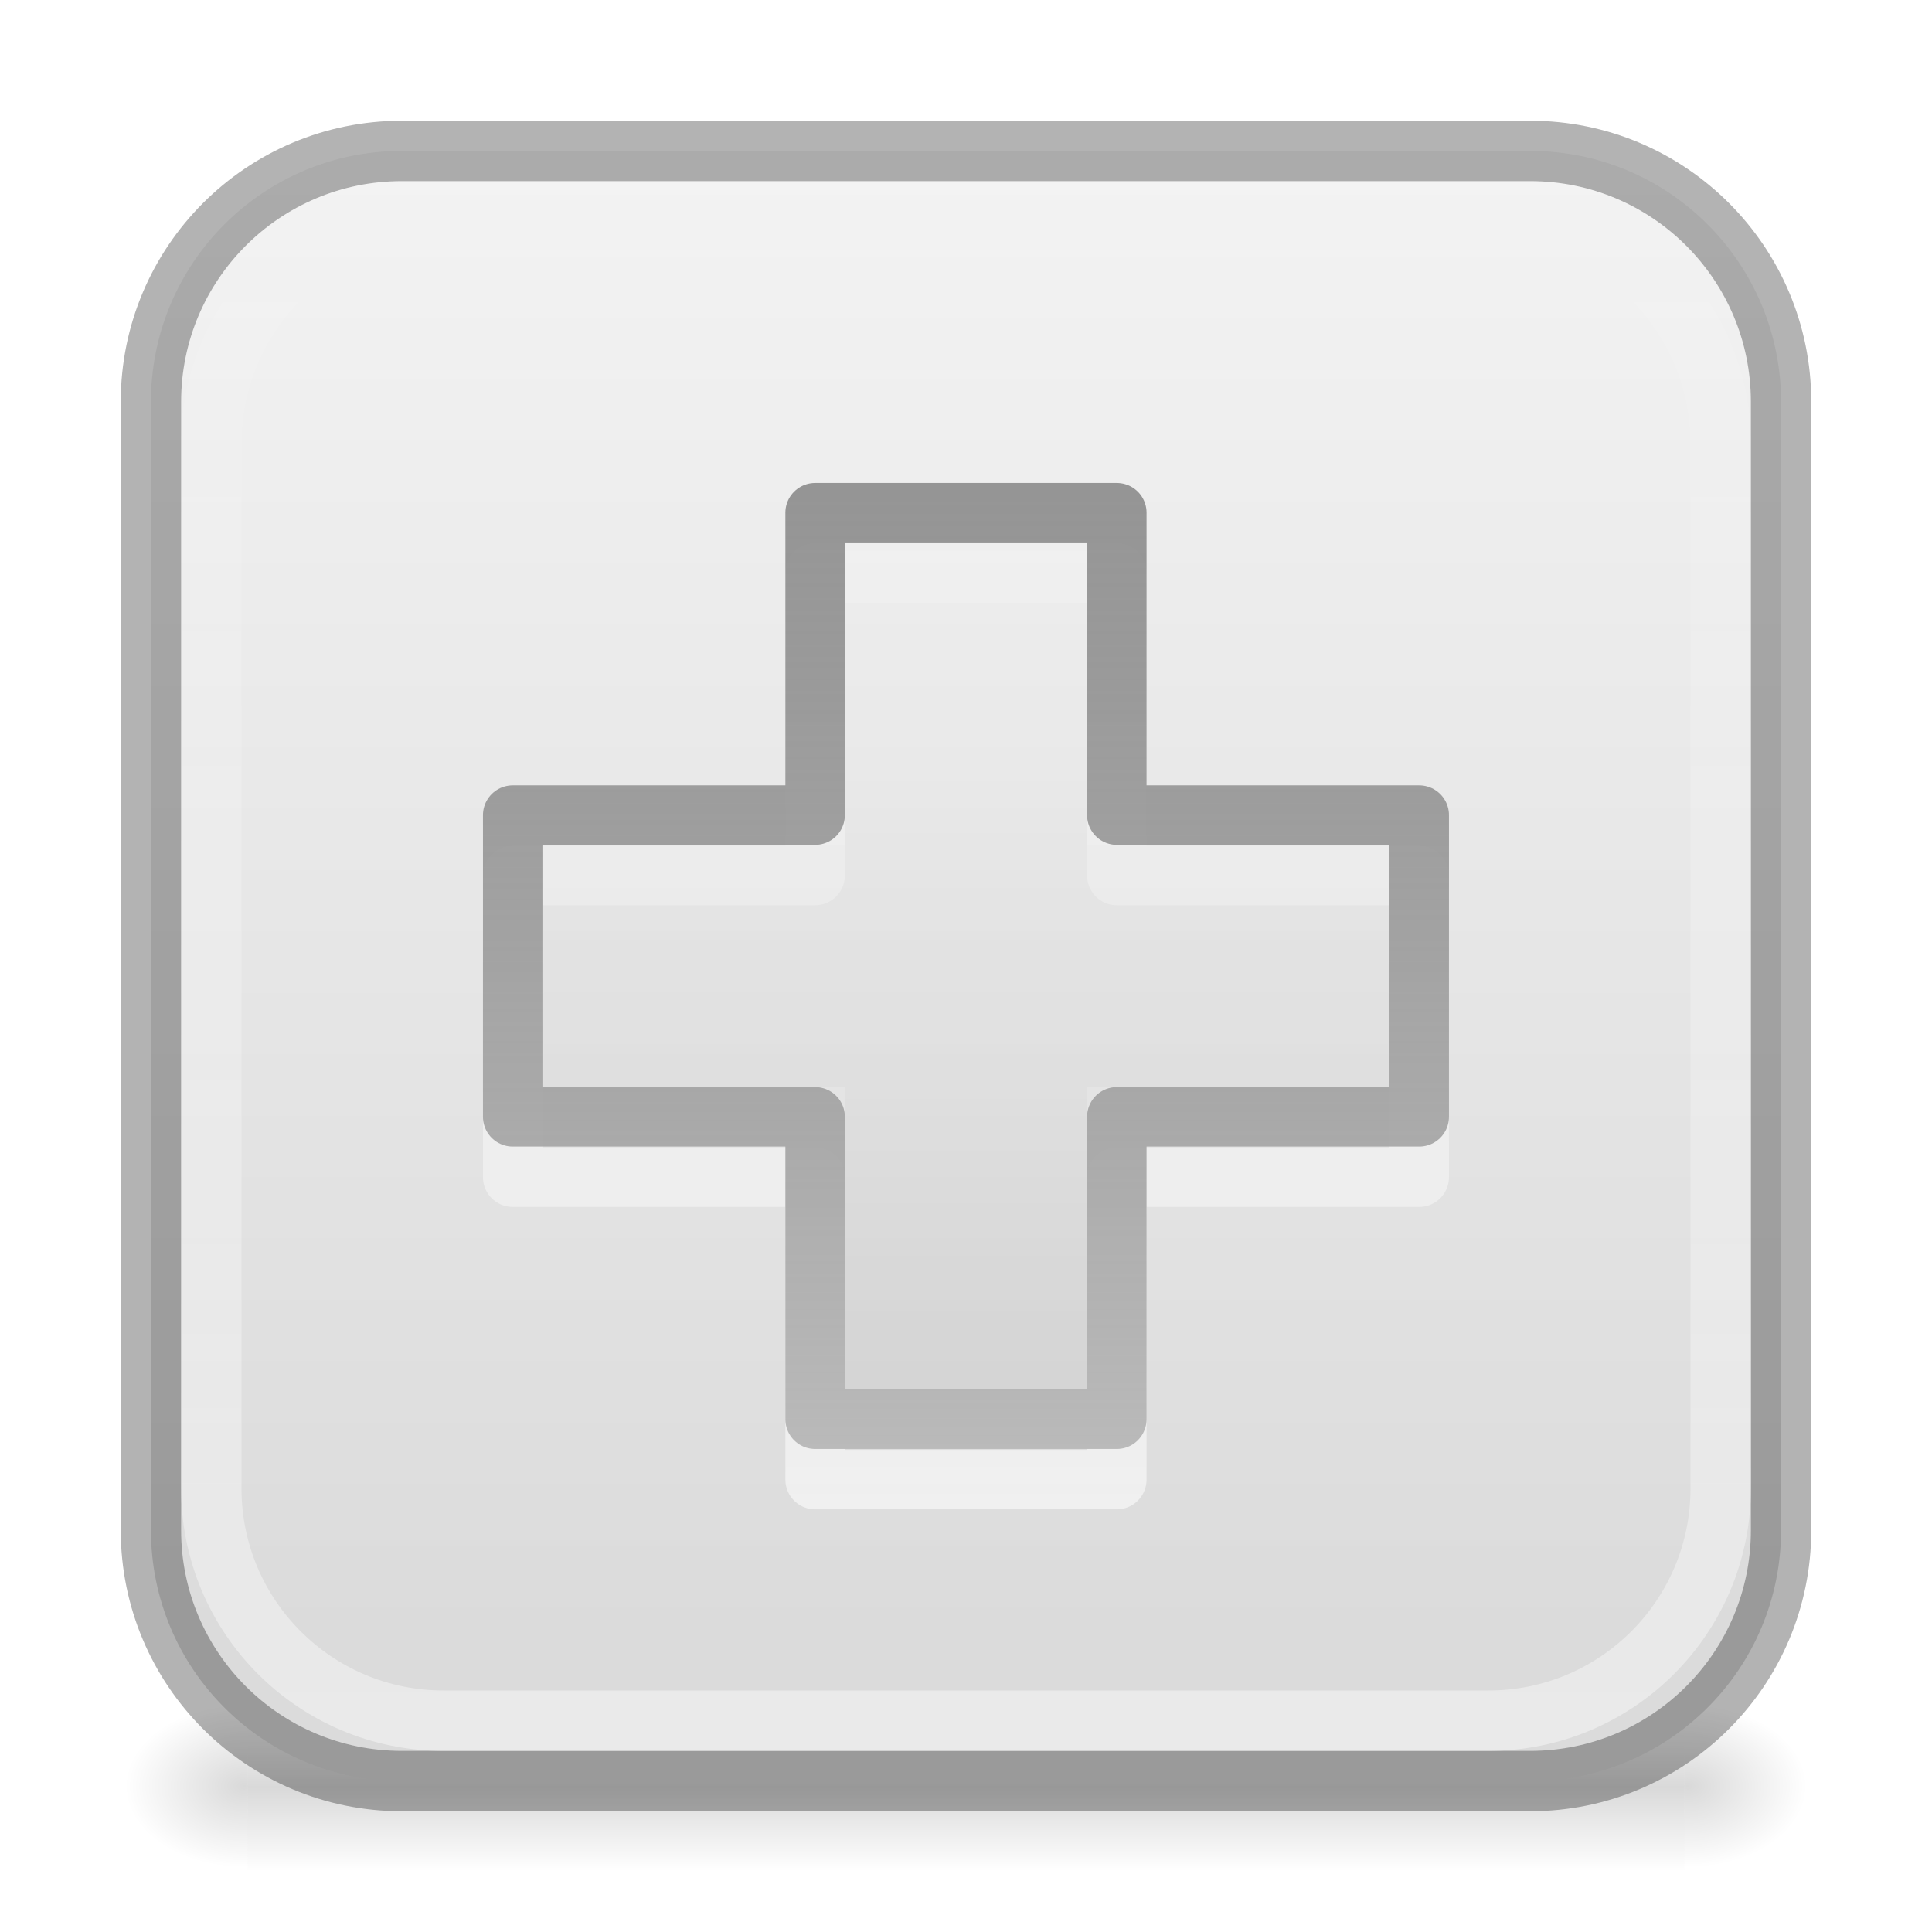
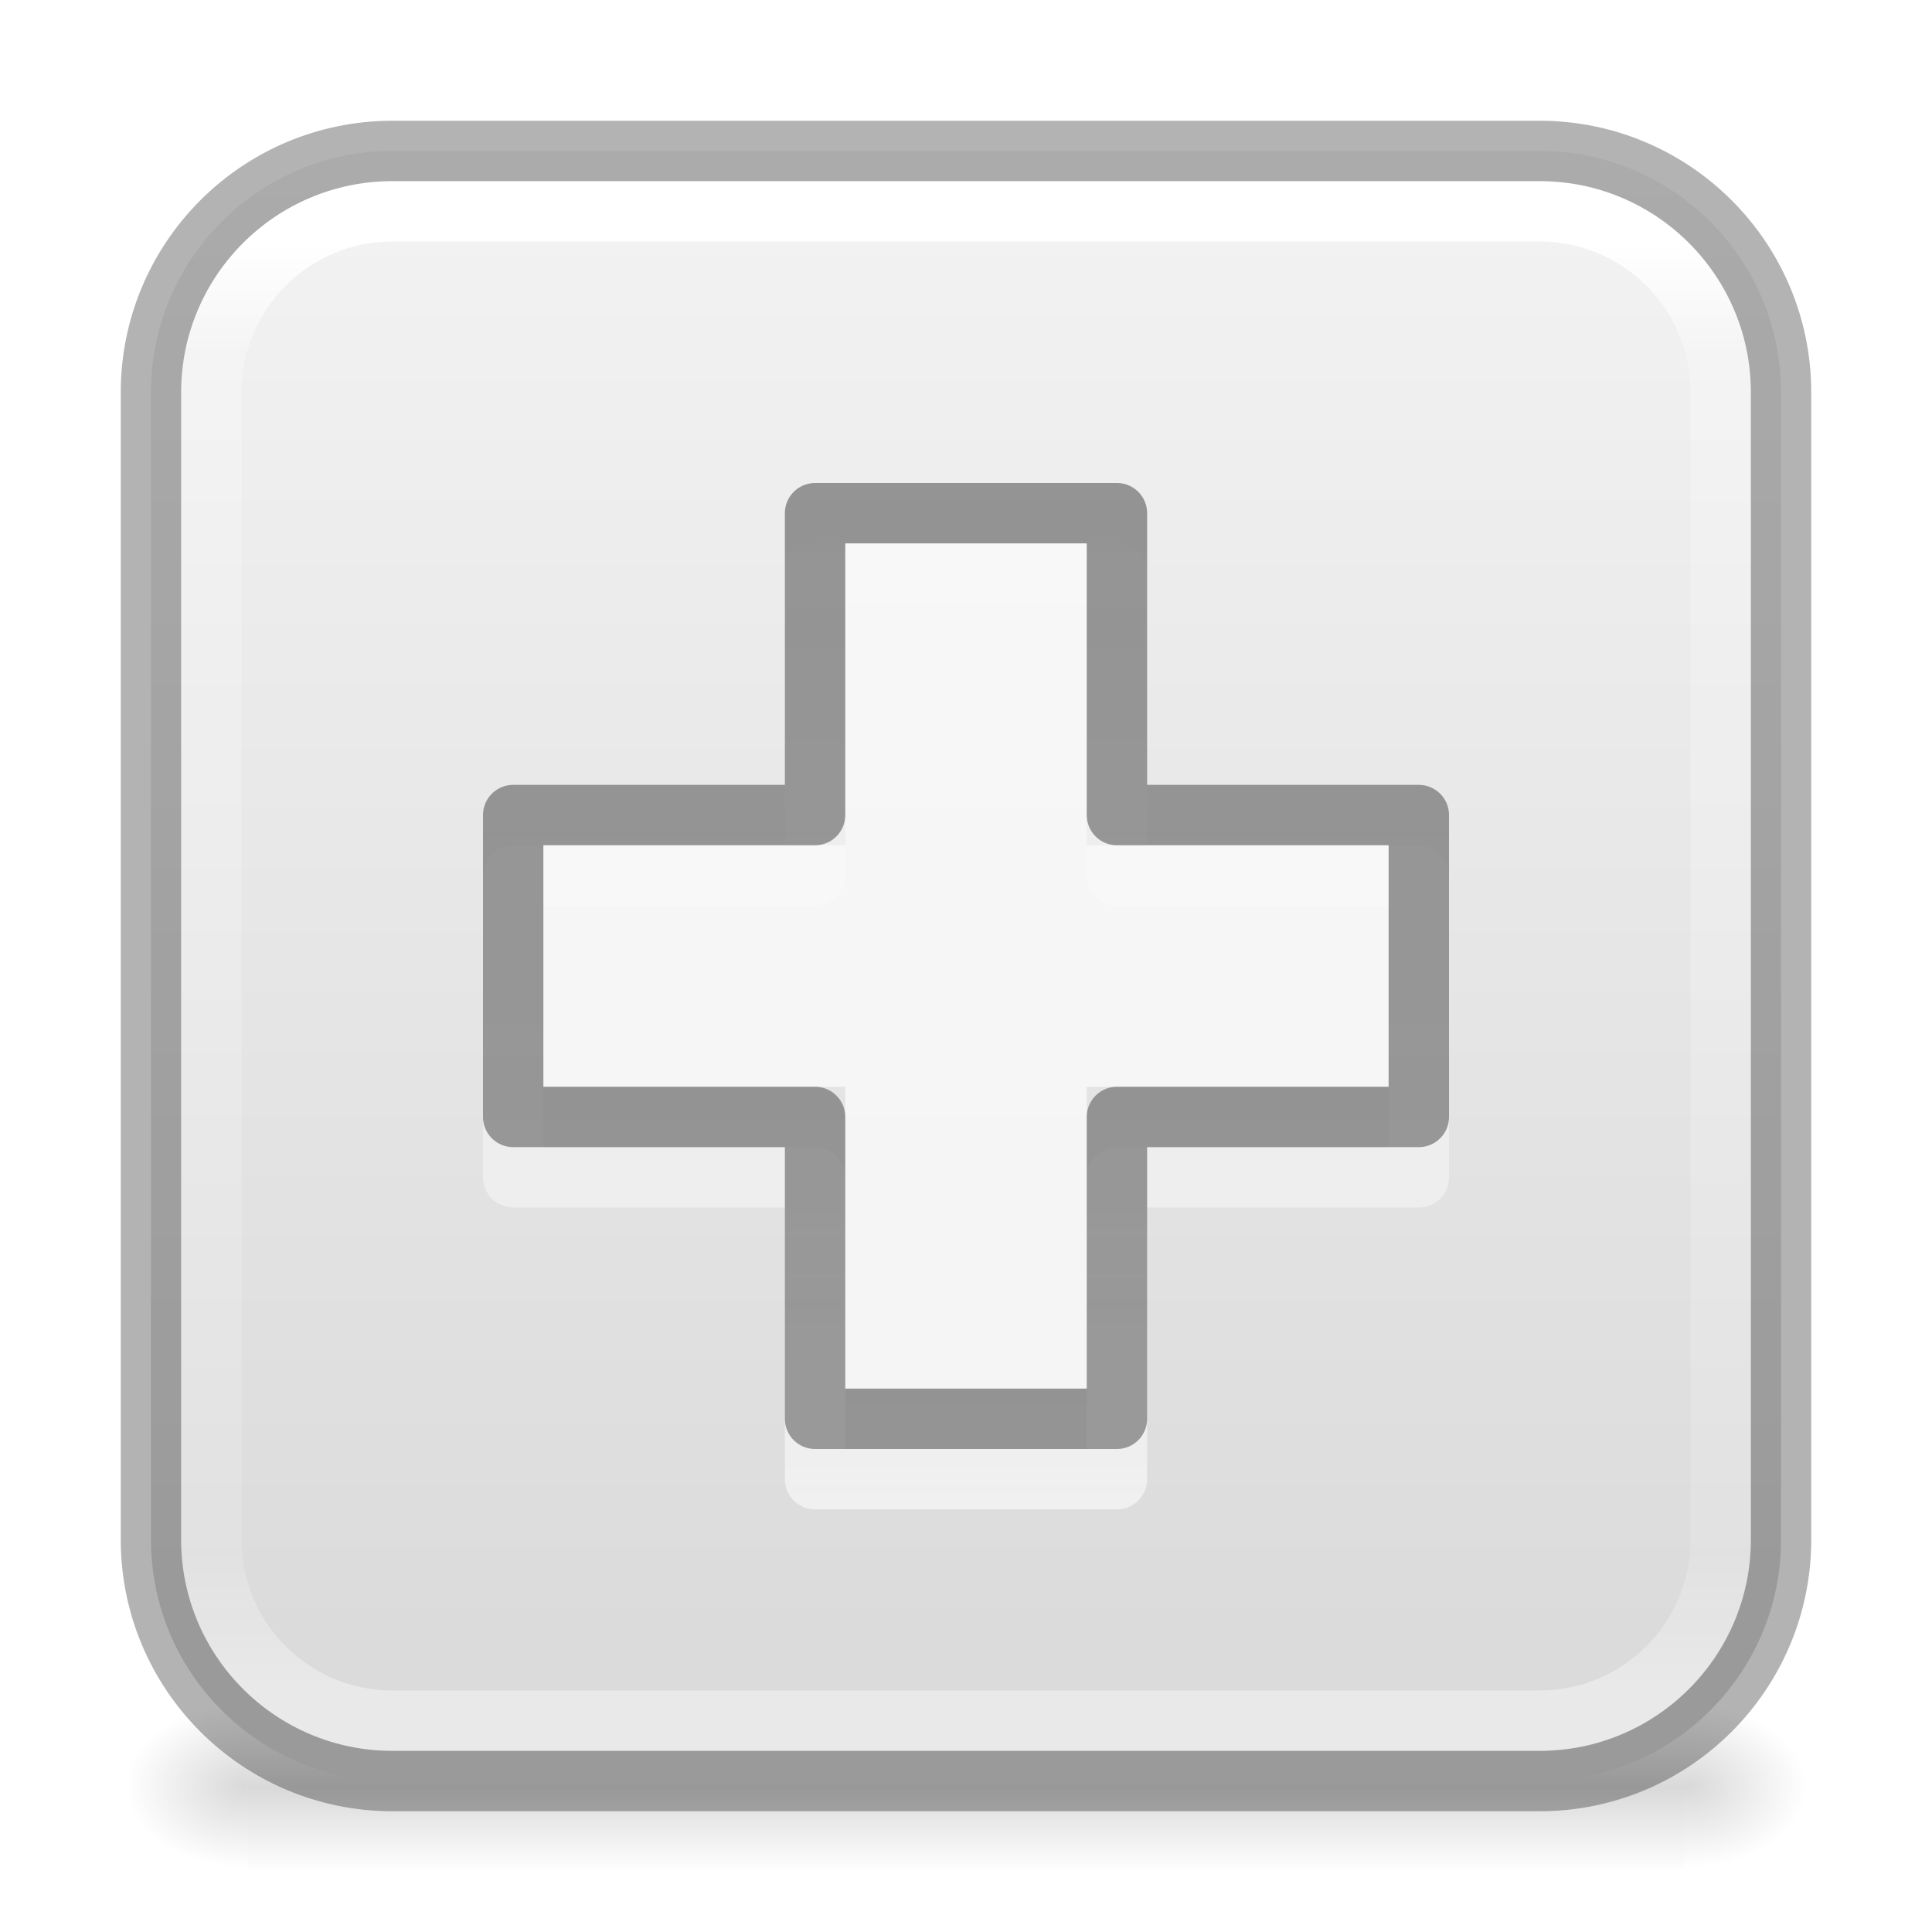
<svg xmlns="http://www.w3.org/2000/svg" xmlns:xlink="http://www.w3.org/1999/xlink" version="1.1" width="32" height="32" id="svg3828">
  <defs id="defs3830">
    <linearGradient id="linearGradient4225">
      <stop style="stop-color:#6c6c6c;stop-opacity:0.7" offset="0" id="stop4227" />
-       <stop style="stop-color:#c1c1c1;stop-opacity:1;" offset="1" id="stop4229" />
-     </linearGradient>
-     <linearGradient id="linearGradient4217">
-       <stop style="stop-color:#000000;stop-opacity:1;" offset="0" id="stop4219" />
-       <stop style="stop-color:#000000;stop-opacity:0;" offset="1" id="stop4221" />
-     </linearGradient>
-     <linearGradient id="linearGradient4186">
-       <stop style="stop-color:#ffffff;stop-opacity:0.502" offset="0" id="stop4188" />
-       <stop style="stop-color:#ffffff;stop-opacity:0;" offset="1" id="stop4190" />
+       <stop style="stop-color:#6c6c6c;stop-opacity:0.65;" offset="1" id="stop4229" />
    </linearGradient>
    <linearGradient id="linearGradient5060">
      <stop id="stop5062" style="stop-color:#000000;stop-opacity:1" offset="0" />
      <stop id="stop5064" style="stop-color:#000000;stop-opacity:0" offset="1" />
    </linearGradient>
    <linearGradient id="linearGradient5048">
      <stop id="stop5050" style="stop-color:#000000;stop-opacity:0" offset="0" />
      <stop id="stop5056" style="stop-color:#000000;stop-opacity:1" offset="0.5" />
      <stop id="stop5052" style="stop-color:#000000;stop-opacity:0" offset="1" />
    </linearGradient>
    <linearGradient id="linearGradient3600">
      <stop offset="0" style="stop-color:#f4f4f4;stop-opacity:1" id="stop3602" />
      <stop offset="1" style="stop-color:#dbdbdb;stop-opacity:1" id="stop3604" />
    </linearGradient>
    <linearGradient id="linearGradient4299-652-5">
      <stop offset="0" style="stop-color:#ffffff;stop-opacity:1" id="stop3618-8-6" />
      <stop offset="1" style="stop-color:#ffffff;stop-opacity:0" id="stop3620-9" />
    </linearGradient>
    <radialGradient xlink:href="#linearGradient5060" id="radialGradient4151" gradientUnits="userSpaceOnUse" gradientTransform="matrix(0.01686803,0,0,0.01152942,17.73431,23.97279)" cx="605.714" cy="486.648" fx="605.714" fy="486.648" r="117.143" />
    <radialGradient xlink:href="#linearGradient5060" id="radialGradient4154" gradientUnits="userSpaceOnUse" gradientTransform="matrix(-0.01686803,0,0,0.01152942,14.26569,23.97279)" cx="605.714" cy="486.648" fx="605.714" fy="486.648" r="117.143" />
    <linearGradient xlink:href="#linearGradient5048" id="linearGradient4157" gradientUnits="userSpaceOnUse" gradientTransform="matrix(0.04928994,0,0,0.01152942,-1.814793,23.97276)" x1="302.857" y1="366.648" x2="302.857" y2="609.505" />
    <linearGradient xlink:href="#linearGradient3600" id="linearGradient4165" x1="15.765" y1="3.529" x2="15.765" y2="18.588" gradientUnits="userSpaceOnUse" gradientTransform="matrix(1.6875,0,0,1.6875,-4.25,-4.25002)" />
    <linearGradient xlink:href="#linearGradient4299-652-5" id="linearGradient4181" x1="13" y1="19" x2="13" y2="5" gradientUnits="userSpaceOnUse" gradientTransform="matrix(1.665695,0,0,1.665695,-3.988336,-4.654506)" />
-     <linearGradient xlink:href="#linearGradient4186" id="linearGradient4192" x1="12" y1="24.467" x2="12" y2="2.933" gradientUnits="userSpaceOnUse" gradientTransform="matrix(1.470588,0,0,1.470588,-1.647059,-1.647078)" />
-     <linearGradient xlink:href="#linearGradient4217" id="linearGradient4223" x1="12" y1="16" x2="12" y2="10" gradientUnits="userSpaceOnUse" gradientTransform="matrix(1.75,0,0,1.75,-5,-5)" />
    <linearGradient xlink:href="#linearGradient4225" id="linearGradient4231" x1="15" y1="6" x2="15" y2="18" gradientUnits="userSpaceOnUse" gradientTransform="matrix(1.665695,0,0,1.665695,-3.988336,-3.988332)" />
+     <linearGradient gradientTransform="matrix(0.6756757,0,0,0.6756757,-0.2162133,-0.2162097)" gradientUnits="userSpaceOnUse" xlink:href="#linearGradient3924" id="linearGradient3027" y2="41.76" x2="24" y1="6.24" x1="24" />
+     <linearGradient id="linearGradient3924">
+       <stop offset="0" style="stop-color:#ffffff;stop-opacity:1" id="stop3926" />
+       <stop offset="0.081" style="stop-color:#ffffff;stop-opacity:0.235" id="stop3928" />
+       <stop offset="0.908" style="stop-color:#ffffff;stop-opacity:0.157" id="stop3930" />
+       <stop offset="1" style="stop-color:#ffffff;stop-opacity:0.392" id="stop3932" />
+     </linearGradient>
  </defs>
  <rect width="23.8" height="2.8" x="4.1" y="28.2" id="rect2879" style="opacity:0.15;fill:url(#linearGradient4157);fill-opacity:1;fill-rule:nonzero;stroke:none;stroke-width:1;marker:none;visibility:visible;display:inline;overflow:visible" />
  <path d="m 4.1,28.2 c 0,0 0,2.8 0,2.8 C 3.231,31.005 2,30.373 2,29.6 2,28.827 2.969,28.2 4.1,28.2 z" id="path2881" style="opacity:0.15;fill:url(#radialGradient4154);fill-opacity:1;fill-rule:nonzero;stroke:none;stroke-width:1;marker:none;visibility:visible;display:inline;overflow:visible" />
  <path d="m 27.9,28.2 c 0,0 0,2.8 0,2.8 0.869,0.005 2.1,-0.627 2.1,-1.4 0,-0.773 -0.969,-1.4 -2.1,-1.4 z" id="path2883" style="opacity:0.15;fill:url(#radialGradient4151);fill-opacity:1;fill-rule:nonzero;stroke:none;stroke-width:1;marker:none;visibility:visible;display:inline;overflow:visible" />
-   <rect style="fill:url(#linearGradient4165);fill-opacity:1;stroke:none" id="rect4133" y="2.5" x="2.5" ry="4.154" rx="4.154" height="27" width="27" />
-   <rect width="27" height="27" rx="4.154" ry="4.154" x="2.5" y="2.5" id="rect7169" style="opacity:0.3;fill:none;stroke:#000000;stroke-width:1;stroke-miterlimit:4;stroke-opacity:1;stroke-dasharray:none" />
-   <path id="path4173" d="m 13.501,14.501 0,-5.009 4.997,0 0,5.009 5.009,0 0,4.997 -5.009,0 0,5.009 -4.997,0 0,-5.009 -5.009,0 0,-4.997 z" style="opacity:0.6;color:#000000;fill:none;stroke:url(#linearGradient4181);stroke-width:0.985;stroke-linecap:round;stroke-linejoin:round;stroke-miterlimit:4;stroke-opacity:1;stroke-dasharray:none;stroke-dashoffset:0;marker:none;visibility:visible;display:inline;overflow:visible;enable-background:accumulate" />
-   <path style="color:#000000;fill:none;stroke:url(#linearGradient4231);stroke-width:0.985;stroke-linecap:round;stroke-linejoin:round;stroke-miterlimit:4;stroke-opacity:1;stroke-dasharray:none;stroke-dashoffset:0;marker:none;visibility:visible;display:inline;overflow:visible;enable-background:accumulate" d="m 13.501,13.501 0,-5.009 4.997,0 0,5.009 5.009,0 0,4.997 -5.009,0 0,5.009 -4.997,0 0,-5.009 -5.009,0 0,-4.997 z" id="path2262" />
-   <rect width="25" height="25" rx="3.846" ry="3.846" x="3.5" y="3.5" id="rect4183" style="fill:none;stroke:url(#linearGradient4192);stroke-width:1" />
-   <path style="opacity:0.05;fill:url(#linearGradient4223);fill-opacity:1;stroke:none" d="m 14,9 4,0 0,5 5,0 0,4 -5,0 0,5 -4,0 0,-5 -5,0 0,-4 5,0 z" id="path4215" />
+   <rect style="fill:url(#linearGradient4165);fill-opacity:1;stroke:none" id="rect4133" y="2.5" x="2.5" ry="4" rx="4" height="27" width="27" />
+   <path id="path4173" d="m 13.5,14.5 v -5 h 5 v 5 h 5 v 5 h -5 v 5 h -5 v -5 h -5 v -5 z" style="color:#000000;display:inline;overflow:visible;visibility:visible;opacity:0.6;fill:none;stroke:url(#linearGradient4181);stroke-width:1;stroke-linecap:round;stroke-linejoin:round;stroke-miterlimit:4;stroke-dasharray:none;stroke-dashoffset:0;stroke-opacity:1;marker:none;enable-background:accumulate" />
+   <path style="color:#000000;display:inline;overflow:visible;visibility:visible;opacity:0.8;fill:#fafafa;fill-opacity:1;stroke:none;stroke-width:1;stroke-linecap:round;stroke-linejoin:round;stroke-miterlimit:4;stroke-dasharray:none;stroke-dashoffset:0;stroke-opacity:1;marker:none;enable-background:accumulate" d="M 14,14 V 9 h 4 v 5 h 5 v 4 h -5 v 5 H 14 V 18 H 9 v -4 z" id="path27145" />
+   <path style="color:#000000;display:inline;overflow:visible;visibility:visible;fill:none;stroke:url(#linearGradient4231);stroke-width:1;stroke-linecap:round;stroke-linejoin:round;stroke-miterlimit:4;stroke-dasharray:none;stroke-dashoffset:0;stroke-opacity:1;marker:none;enable-background:accumulate" d="m 13.5,13.5 v -5 h 5 v 5 h 5 v 5 h -5 v 5 h -5 v -5 h -5 v -5 z" id="path2262" />
+   <rect style="fill:none;stroke:url(#linearGradient3027);stroke-width:1;stroke-linecap:round;stroke-linejoin:round;stroke-miterlimit:4;stroke-dasharray:none;stroke-dashoffset:0;stroke-opacity:1" id="rect6741-7" y="3.5" x="3.5" ry="3" rx="3" height="25" width="25" />
+   <rect width="27" height="27" rx="4" ry="4" x="2.5" y="2.5" id="rect7169" style="opacity:0.3;fill:none;stroke:#000000;stroke-width:1;stroke-miterlimit:4;stroke-dasharray:none;stroke-opacity:1" />
</svg>
